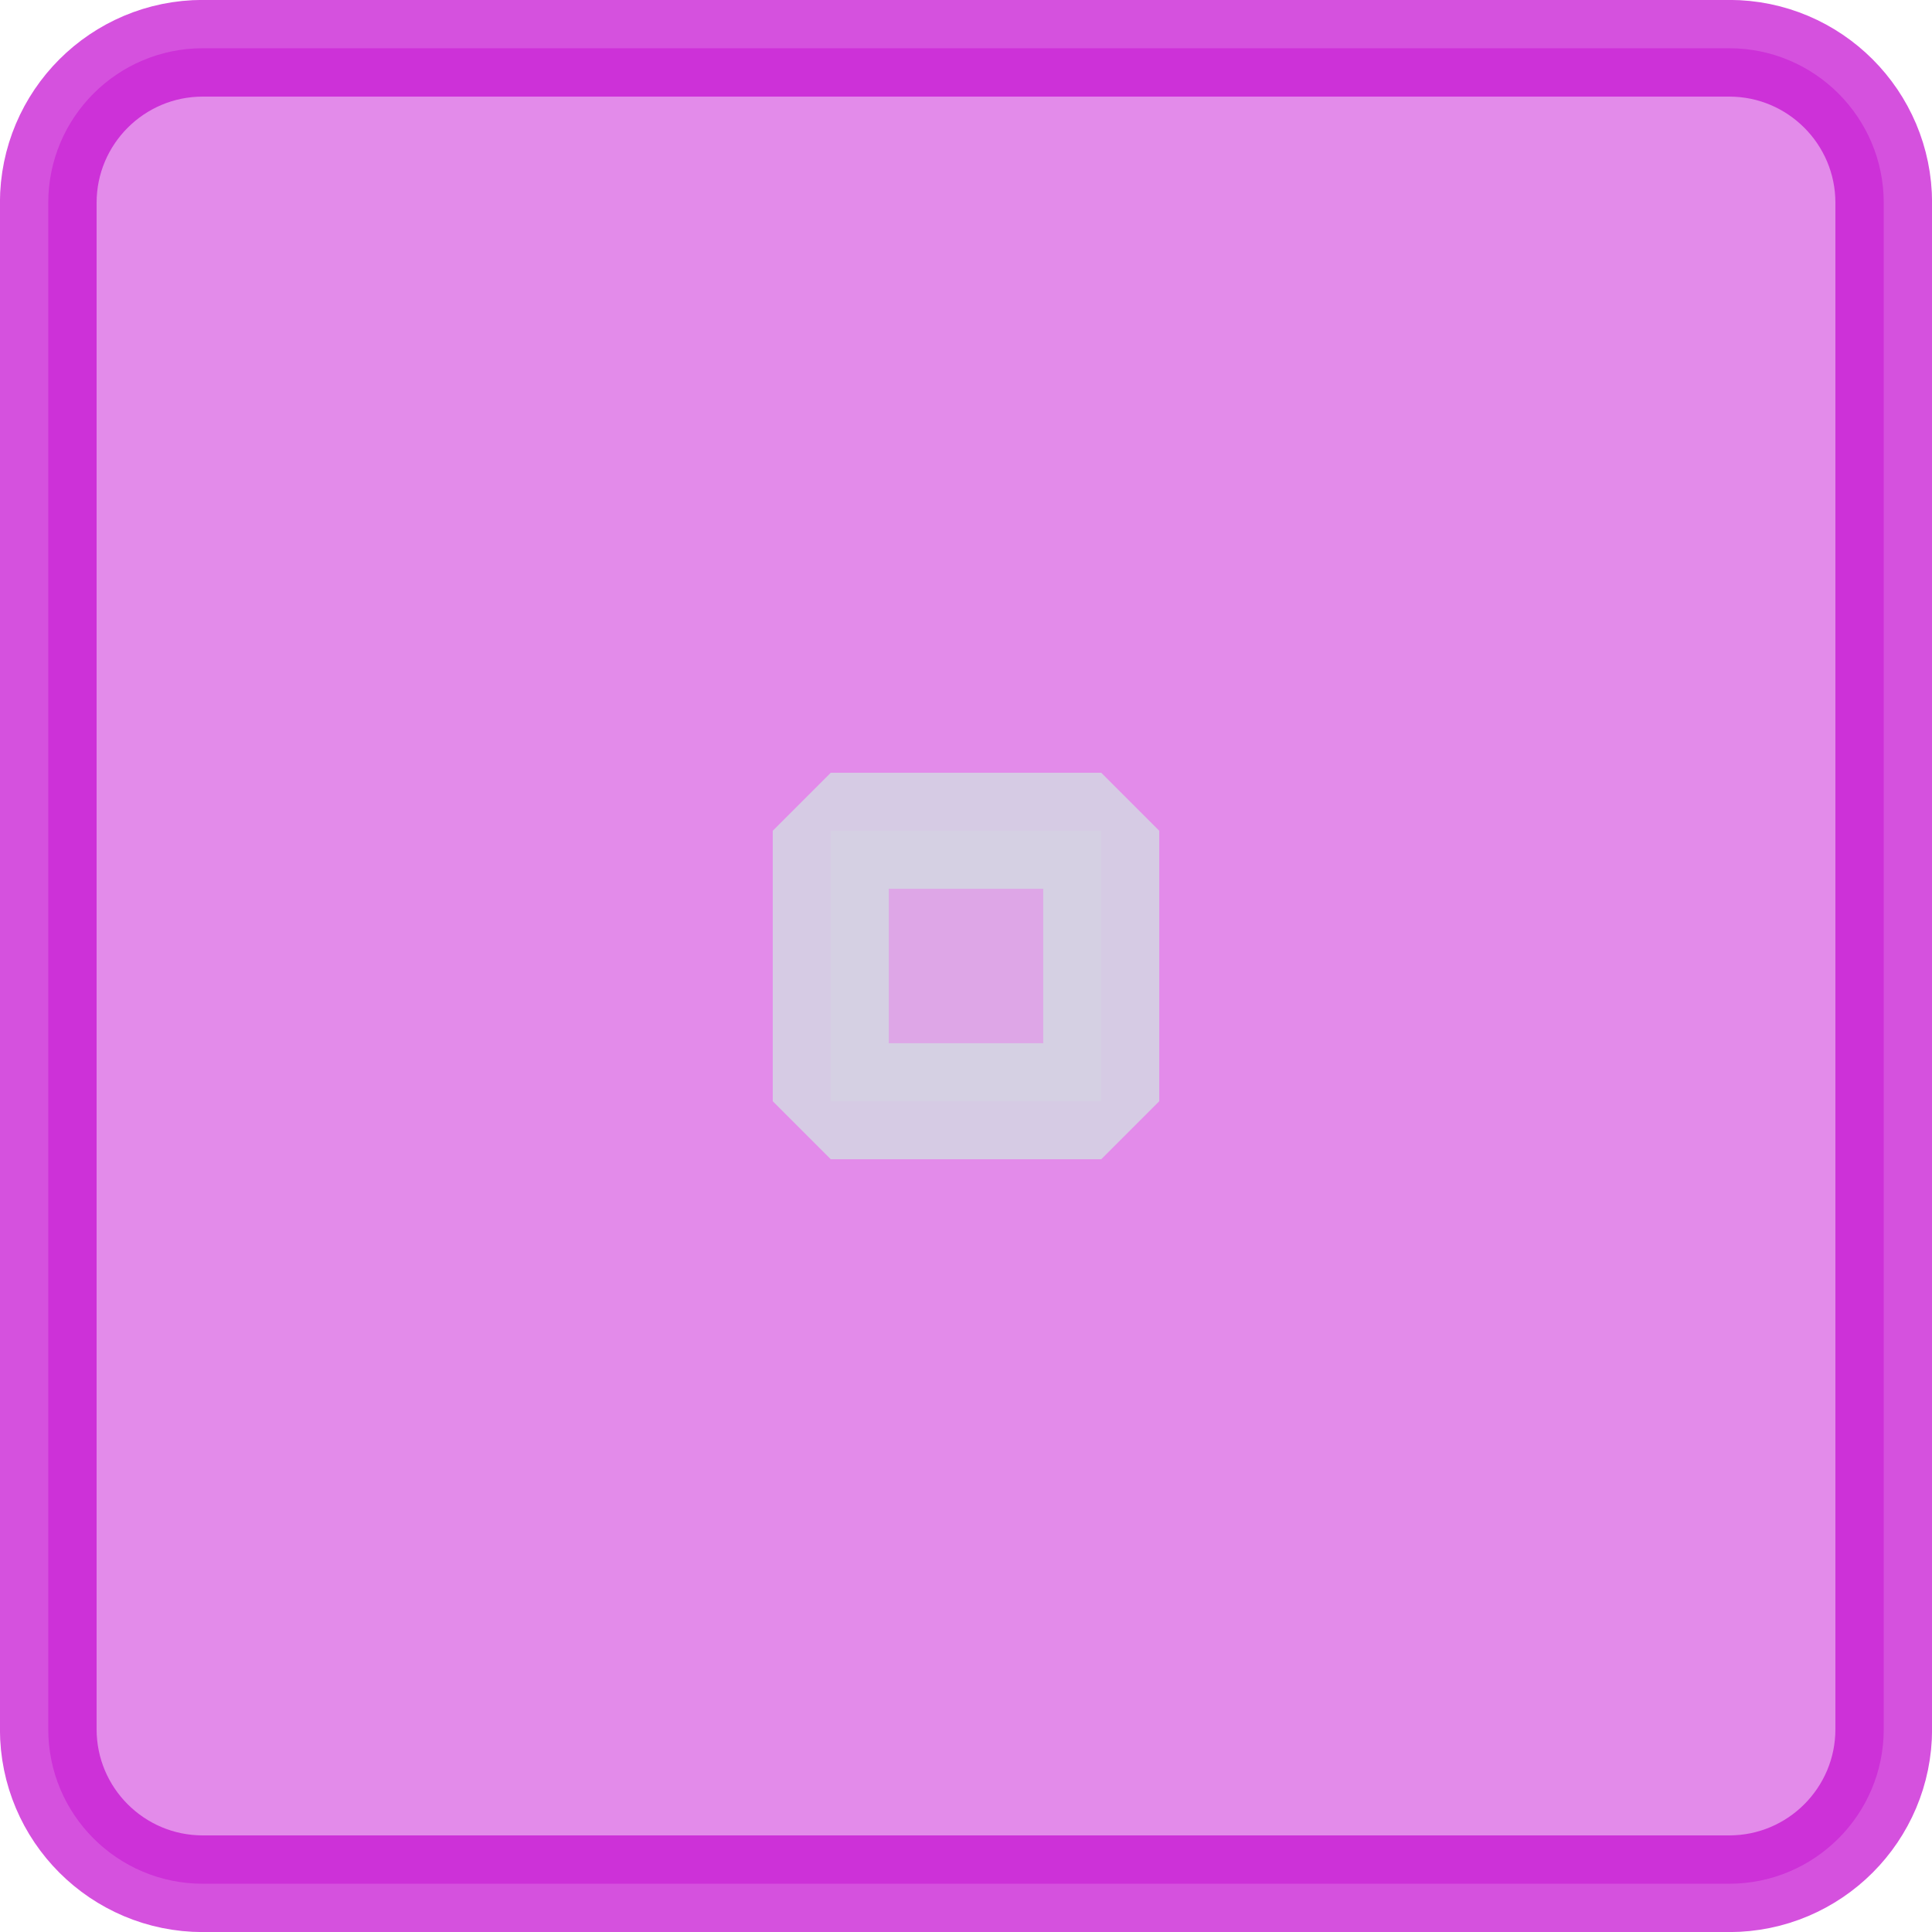
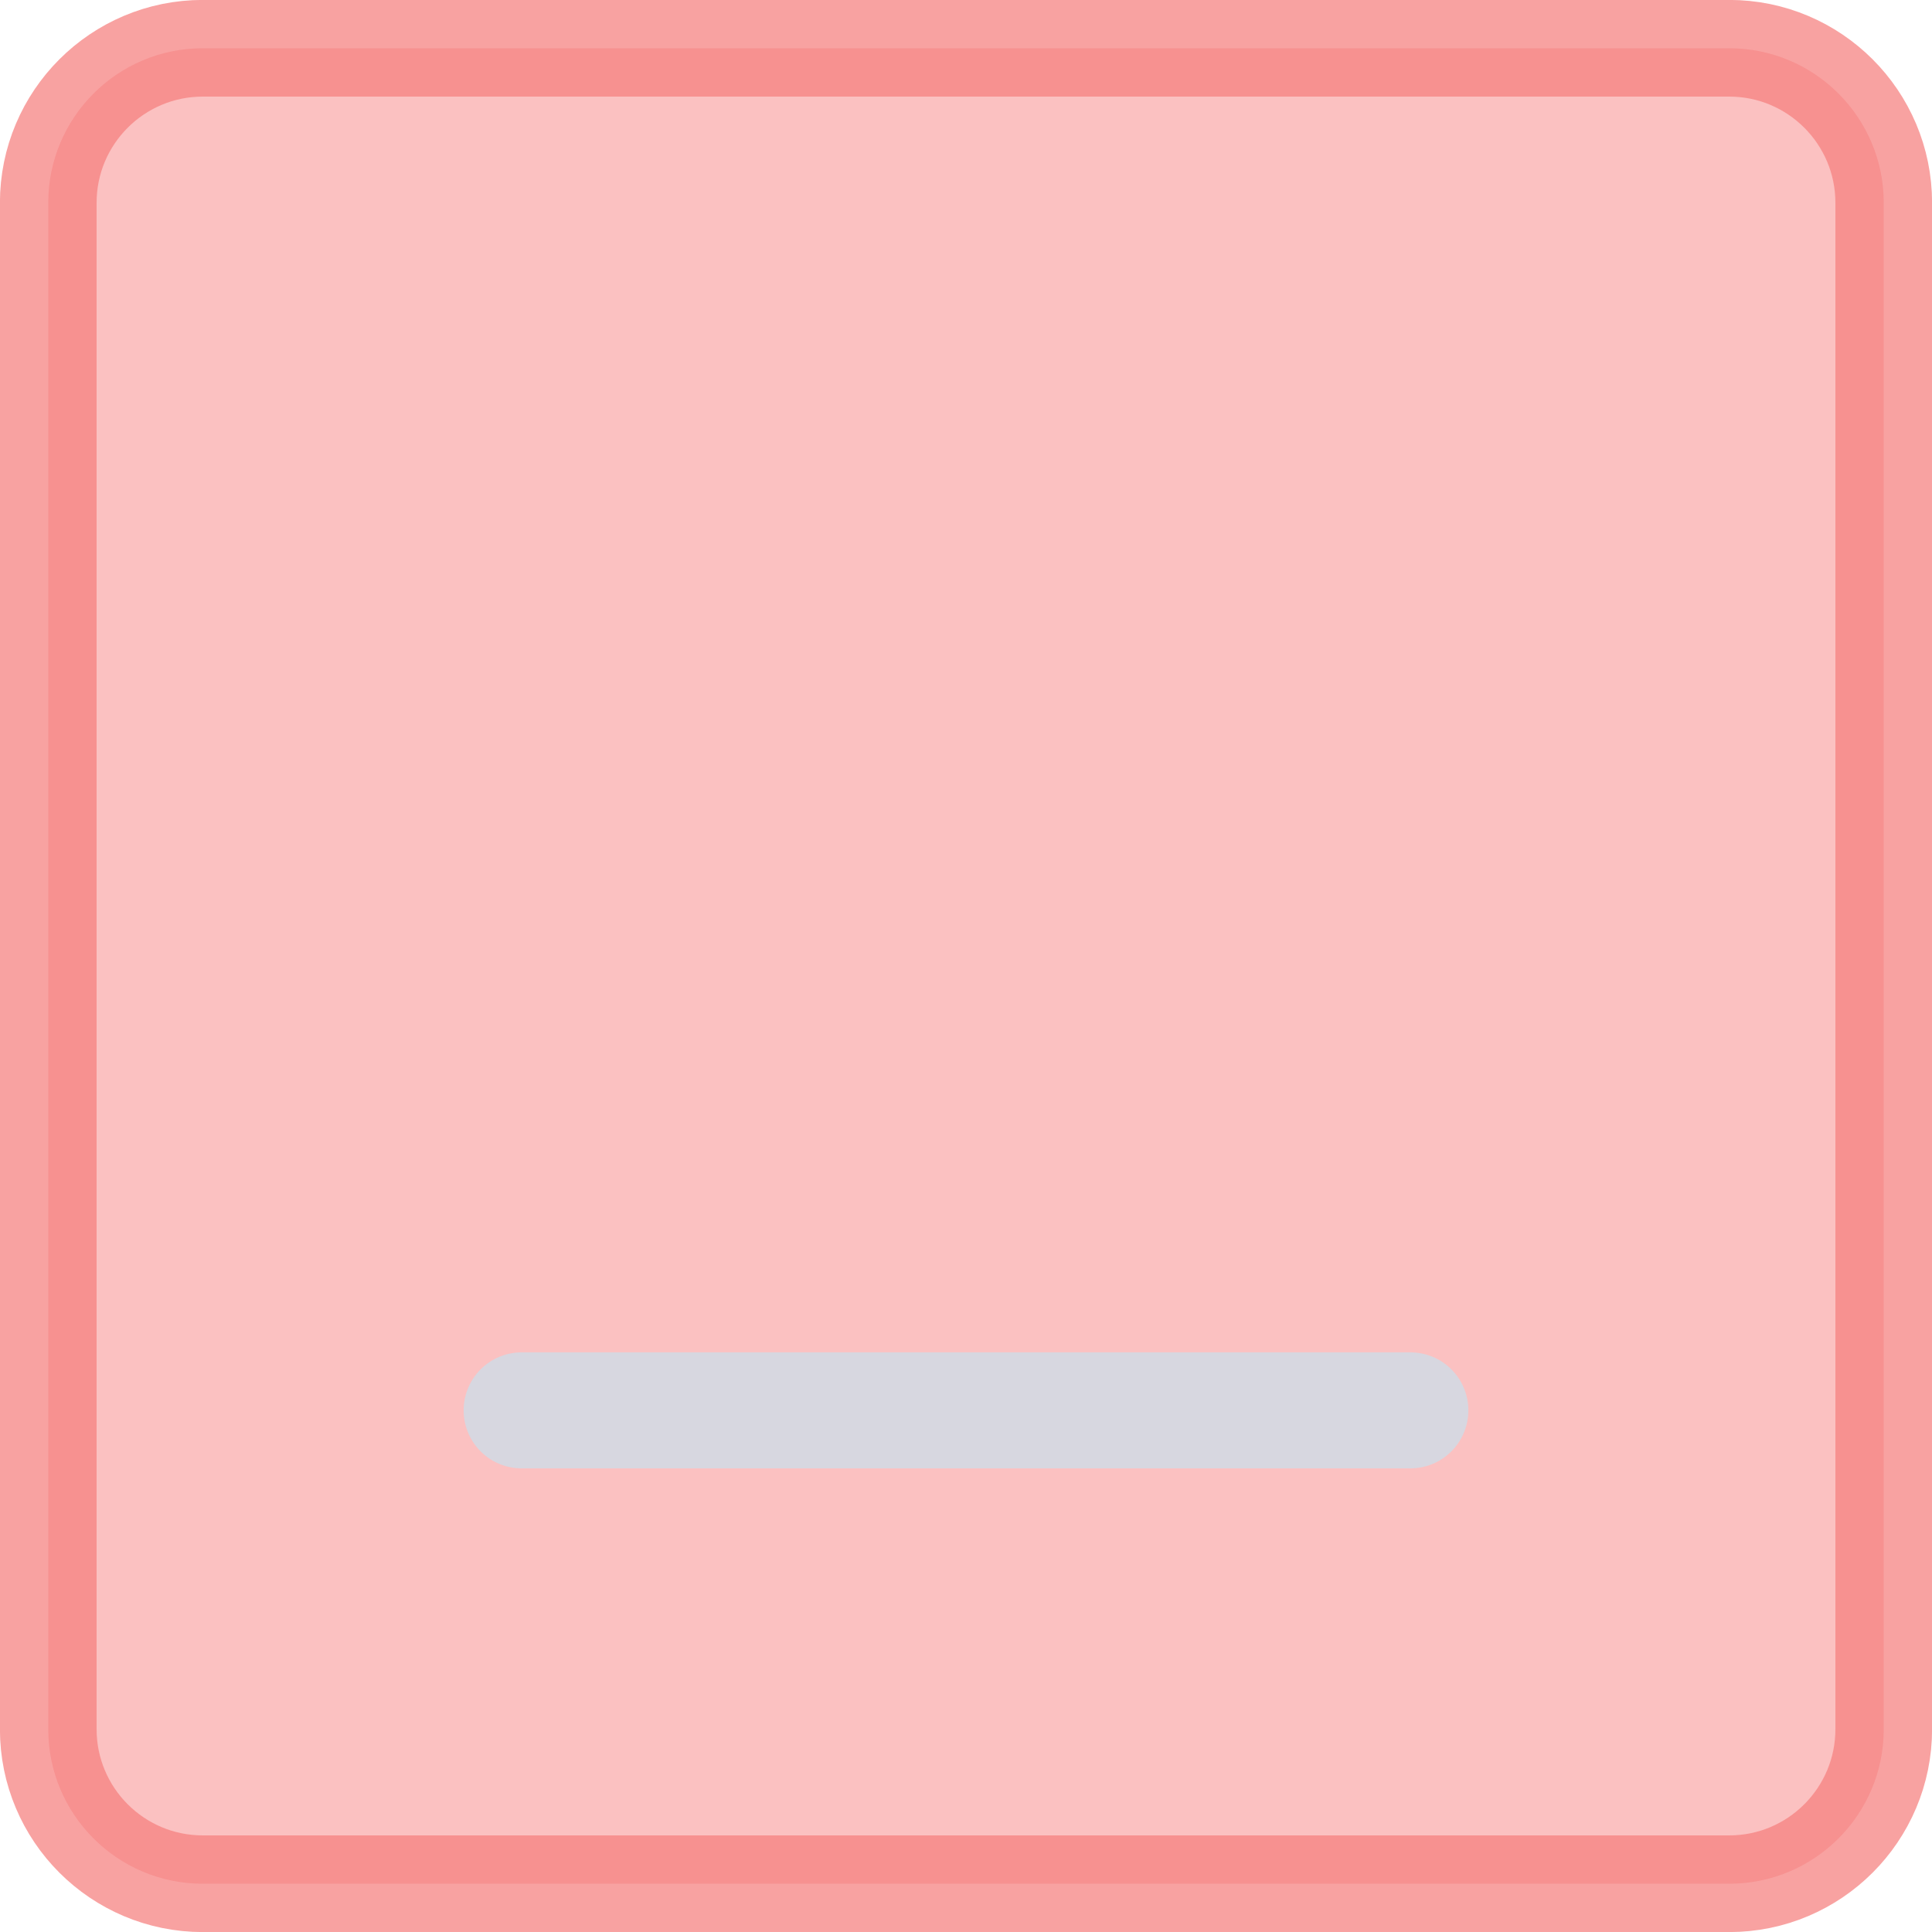
<svg xmlns="http://www.w3.org/2000/svg" viewBox="0 0 50 50" version="1.2" baseProfile="tiny">
  <defs>
</defs>
  <g fill="none" stroke="black" stroke-width="1" fill-rule="evenodd" stroke-linecap="square" stroke-linejoin="bevel">
    <g fill="none" stroke="#000000" stroke-opacity="1" stroke-width="1" stroke-linecap="square" stroke-linejoin="bevel" transform="matrix(1,0,0,1,0,0)" font-family="IBM Plex Sans" font-size="10" font-weight="400" font-style="normal">
</g>
    <g fill="none" stroke="#000000" stroke-opacity="1" stroke-width="1" stroke-linecap="square" stroke-linejoin="bevel" transform="matrix(1,0,0,1,0,0)" font-family="IBM Plex Sans" font-size="10" font-weight="400" font-style="normal">
</g>
-     <g fill="#c50ed2" fill-opacity="0.48" stroke="#c50ed2" stroke-opacity="0.72" stroke-width="2.502" stroke-linecap="square" stroke-linejoin="bevel" transform="matrix(1,0,0,1,2.5,2.5)" font-family="IBM Plex Sans" font-size="10" font-weight="400" font-style="normal">
+     <g fill="#f67e7d" fill-opacity="0.48" stroke="#f67e7d" stroke-opacity="0.72" stroke-width="2.502" stroke-linecap="square" stroke-linejoin="bevel" transform="matrix(1,0,0,1,2.5,2.5)" font-family="IBM Plex Sans" font-size="10" font-weight="400" font-style="normal">
      <path vector-effect="none" fill-rule="evenodd" d="M-1.251,2.749 C-1.251,0.54 0.54,-1.251 2.749,-1.251 L42.251,-1.251 C44.46,-1.251 46.251,0.54 46.251,2.749 L46.251,42.251 C46.251,44.46 44.46,46.251 42.251,46.251 L2.749,46.251 C0.54,46.251 -1.251,44.46 -1.251,42.251 L-1.251,2.749 Z " />
    </g>
    <g fill="none" stroke="#000000" stroke-opacity="1" stroke-width="1" stroke-linecap="square" stroke-linejoin="bevel" transform="matrix(1,0,0,1,0,0)" font-family="IBM Plex Sans" font-size="10" font-weight="400" font-style="normal">
</g>
    <g fill="none" stroke="#d3dae3" stroke-opacity="1" stroke-width="1.001" stroke-linecap="square" stroke-linejoin="bevel" transform="matrix(2.5,0,0,2.5,2.5,2.5)" font-family="IBM Plex Sans" font-size="10" font-weight="400" font-style="normal">
</g>
    <g fill="none" stroke="#d3dae3" stroke-opacity="1" stroke-width="1.001" stroke-linecap="round" stroke-linejoin="miter" stroke-miterlimit="2" transform="matrix(2.5,0,0,2.5,2.5,2.5)" font-family="IBM Plex Sans" font-size="10" font-weight="400" font-style="normal">
</g>
    <g fill="none" stroke="#d3dae3" stroke-opacity="1" stroke-width="1.001" stroke-linecap="round" stroke-linejoin="miter" stroke-miterlimit="2" transform="matrix(2.5,0,0,2.5,2.5,2.5)" font-family="IBM Plex Sans" font-size="10" font-weight="400" font-style="normal">
</g>
-     <g fill="#d3dae3" fill-opacity="0.35" stroke="#d3dae3" stroke-opacity="0.81" stroke-width="1.201" stroke-linecap="round" stroke-linejoin="bevel" transform="matrix(2.5,0,0,2.5,21.5,21.5)" font-family="IBM Plex Sans" font-size="10" font-weight="400" font-style="normal">
-       <rect x="0" y="0" width="2.8" height="2.8" />
+     <g fill="none" stroke="#d3dae3" stroke-opacity="0.9" stroke-width="1.201" stroke-linecap="round" stroke-linejoin="miter" stroke-miterlimit="2" transform="matrix(2.5,0,0,2.5,2.5,2.5)" font-family="IBM Plex Sans" font-size="10" font-weight="400" font-style="normal">
+       <polyline fill="none" vector-effect="none" points="4.4,13.6 13.6,13.6 " />
    </g>
    <g fill="none" stroke="#d3dae3" stroke-opacity="1" stroke-width="1.001" stroke-linecap="square" stroke-linejoin="bevel" transform="matrix(2.5,0,0,2.5,2.5,2.5)" font-family="IBM Plex Sans" font-size="10" font-weight="400" font-style="normal">
</g>
    <g fill="none" stroke="#000000" stroke-opacity="1" stroke-width="1" stroke-linecap="square" stroke-linejoin="bevel" transform="matrix(1,0,0,1,0,0)" font-family="IBM Plex Sans" font-size="10" font-weight="400" font-style="normal">
</g>
  </g>
</svg>
